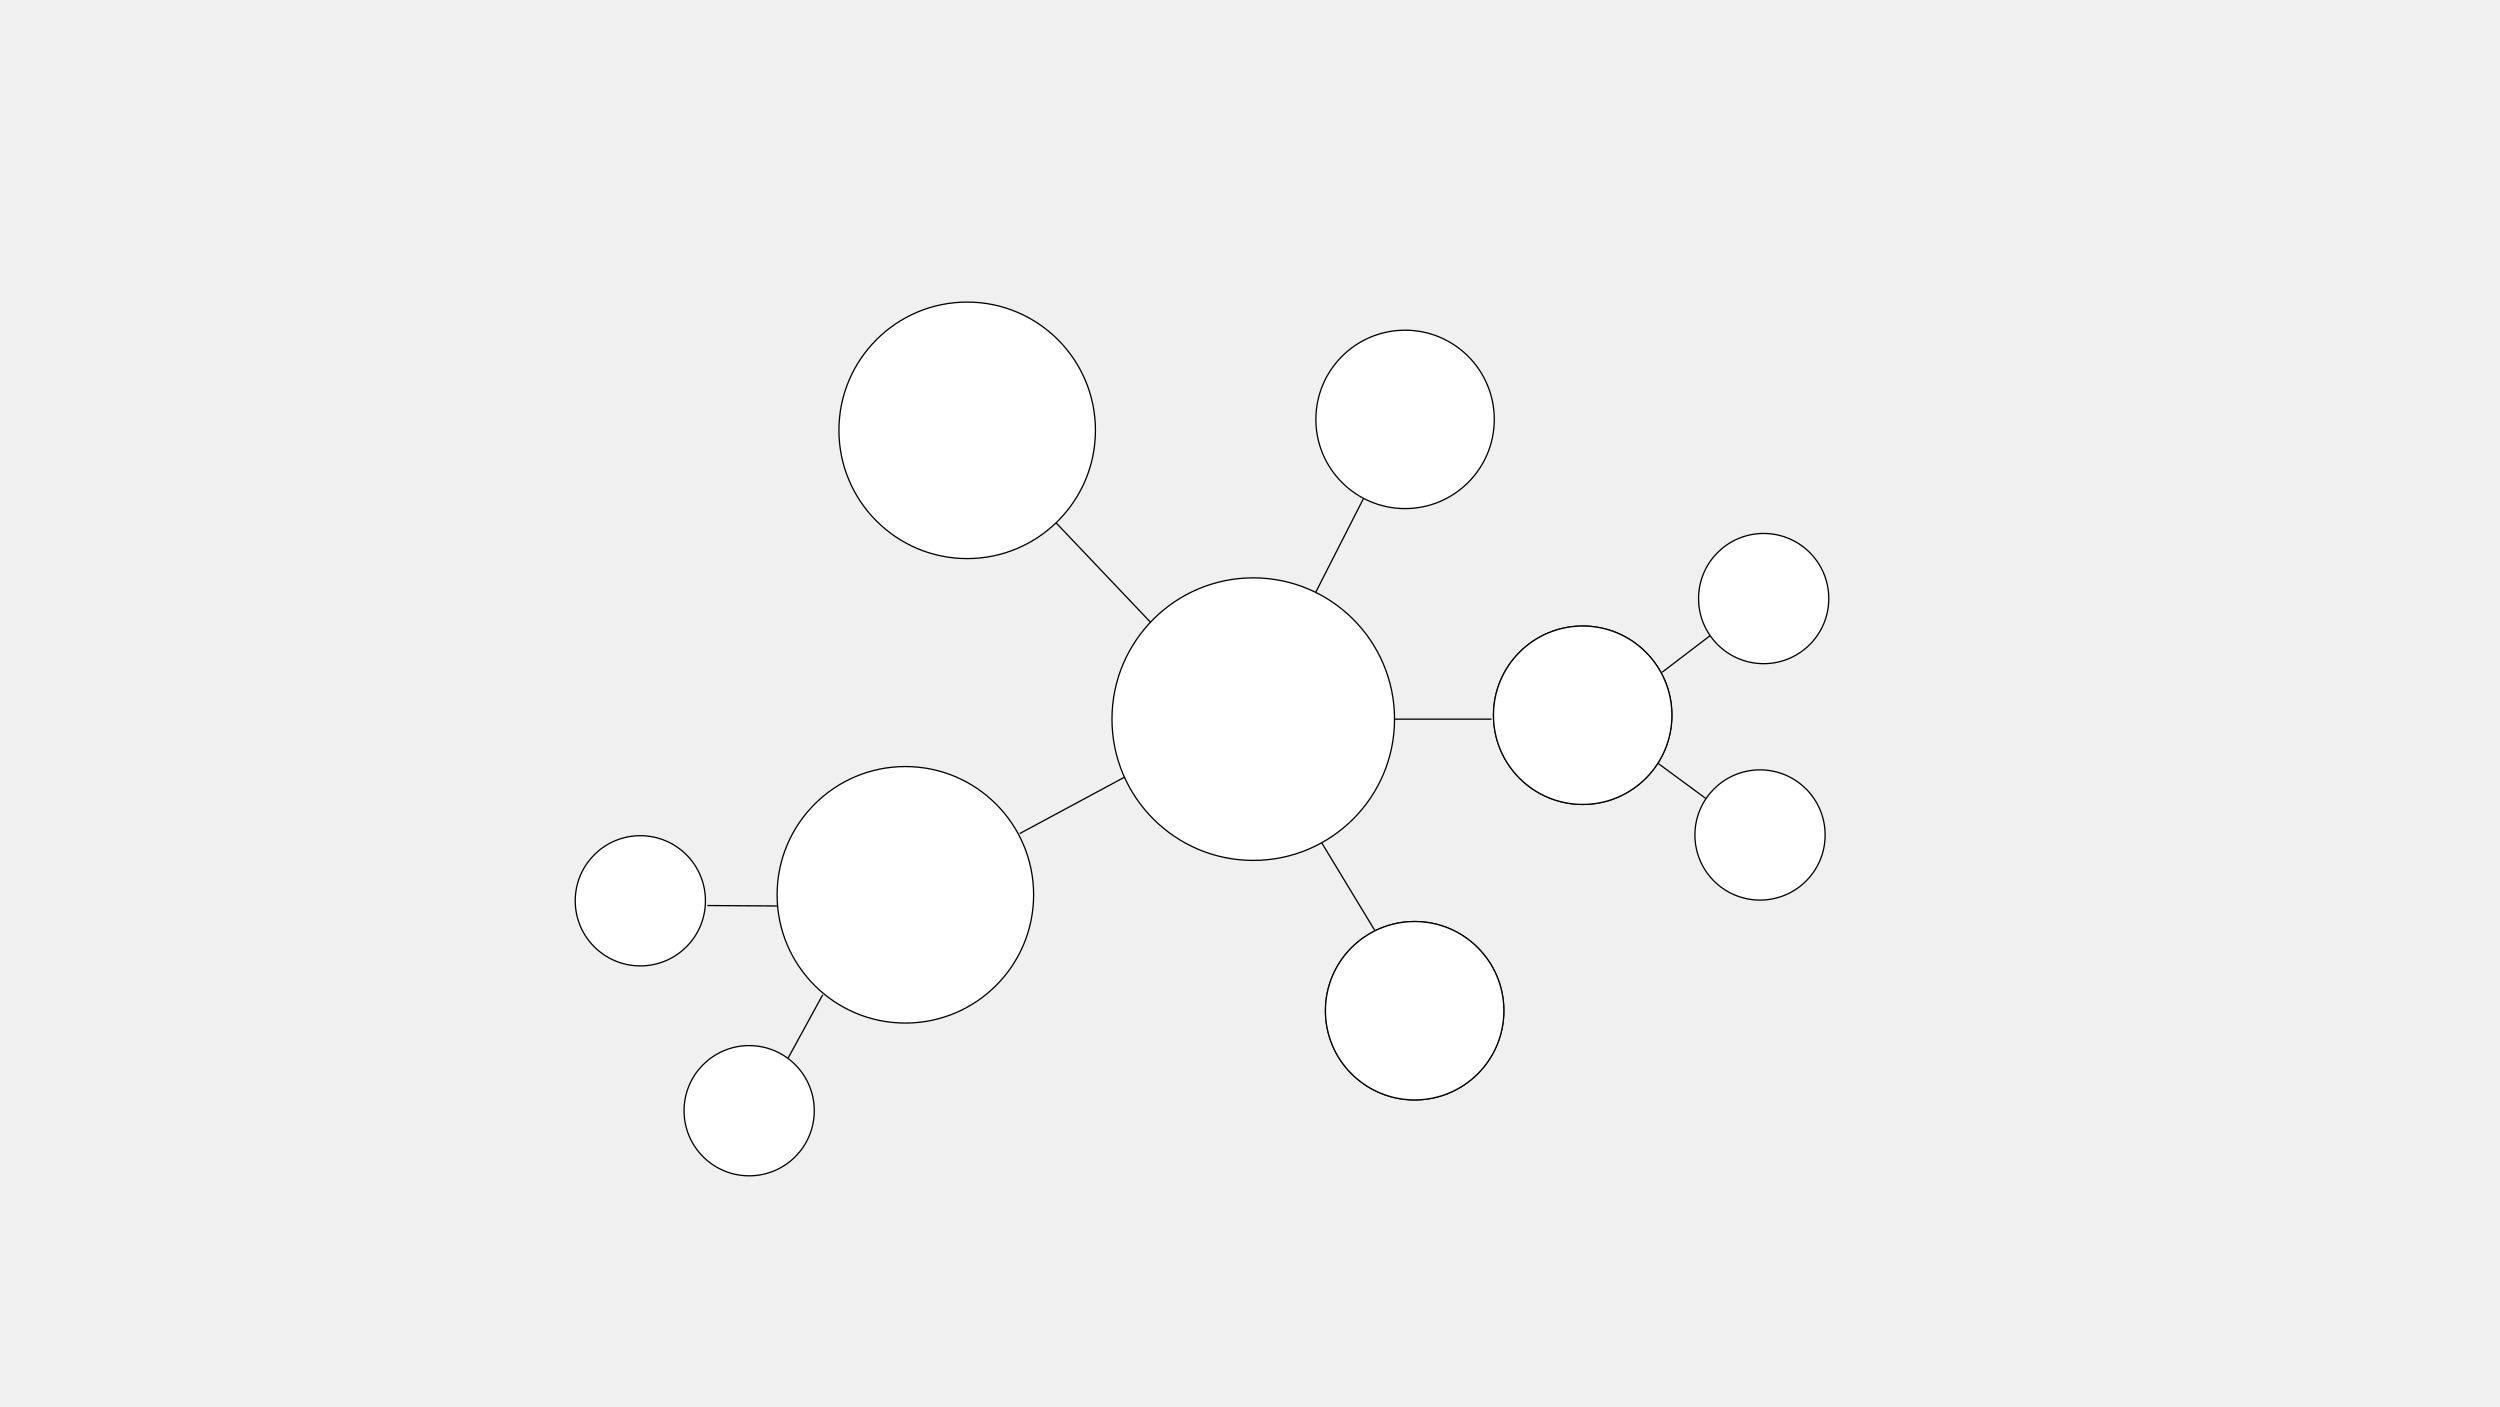
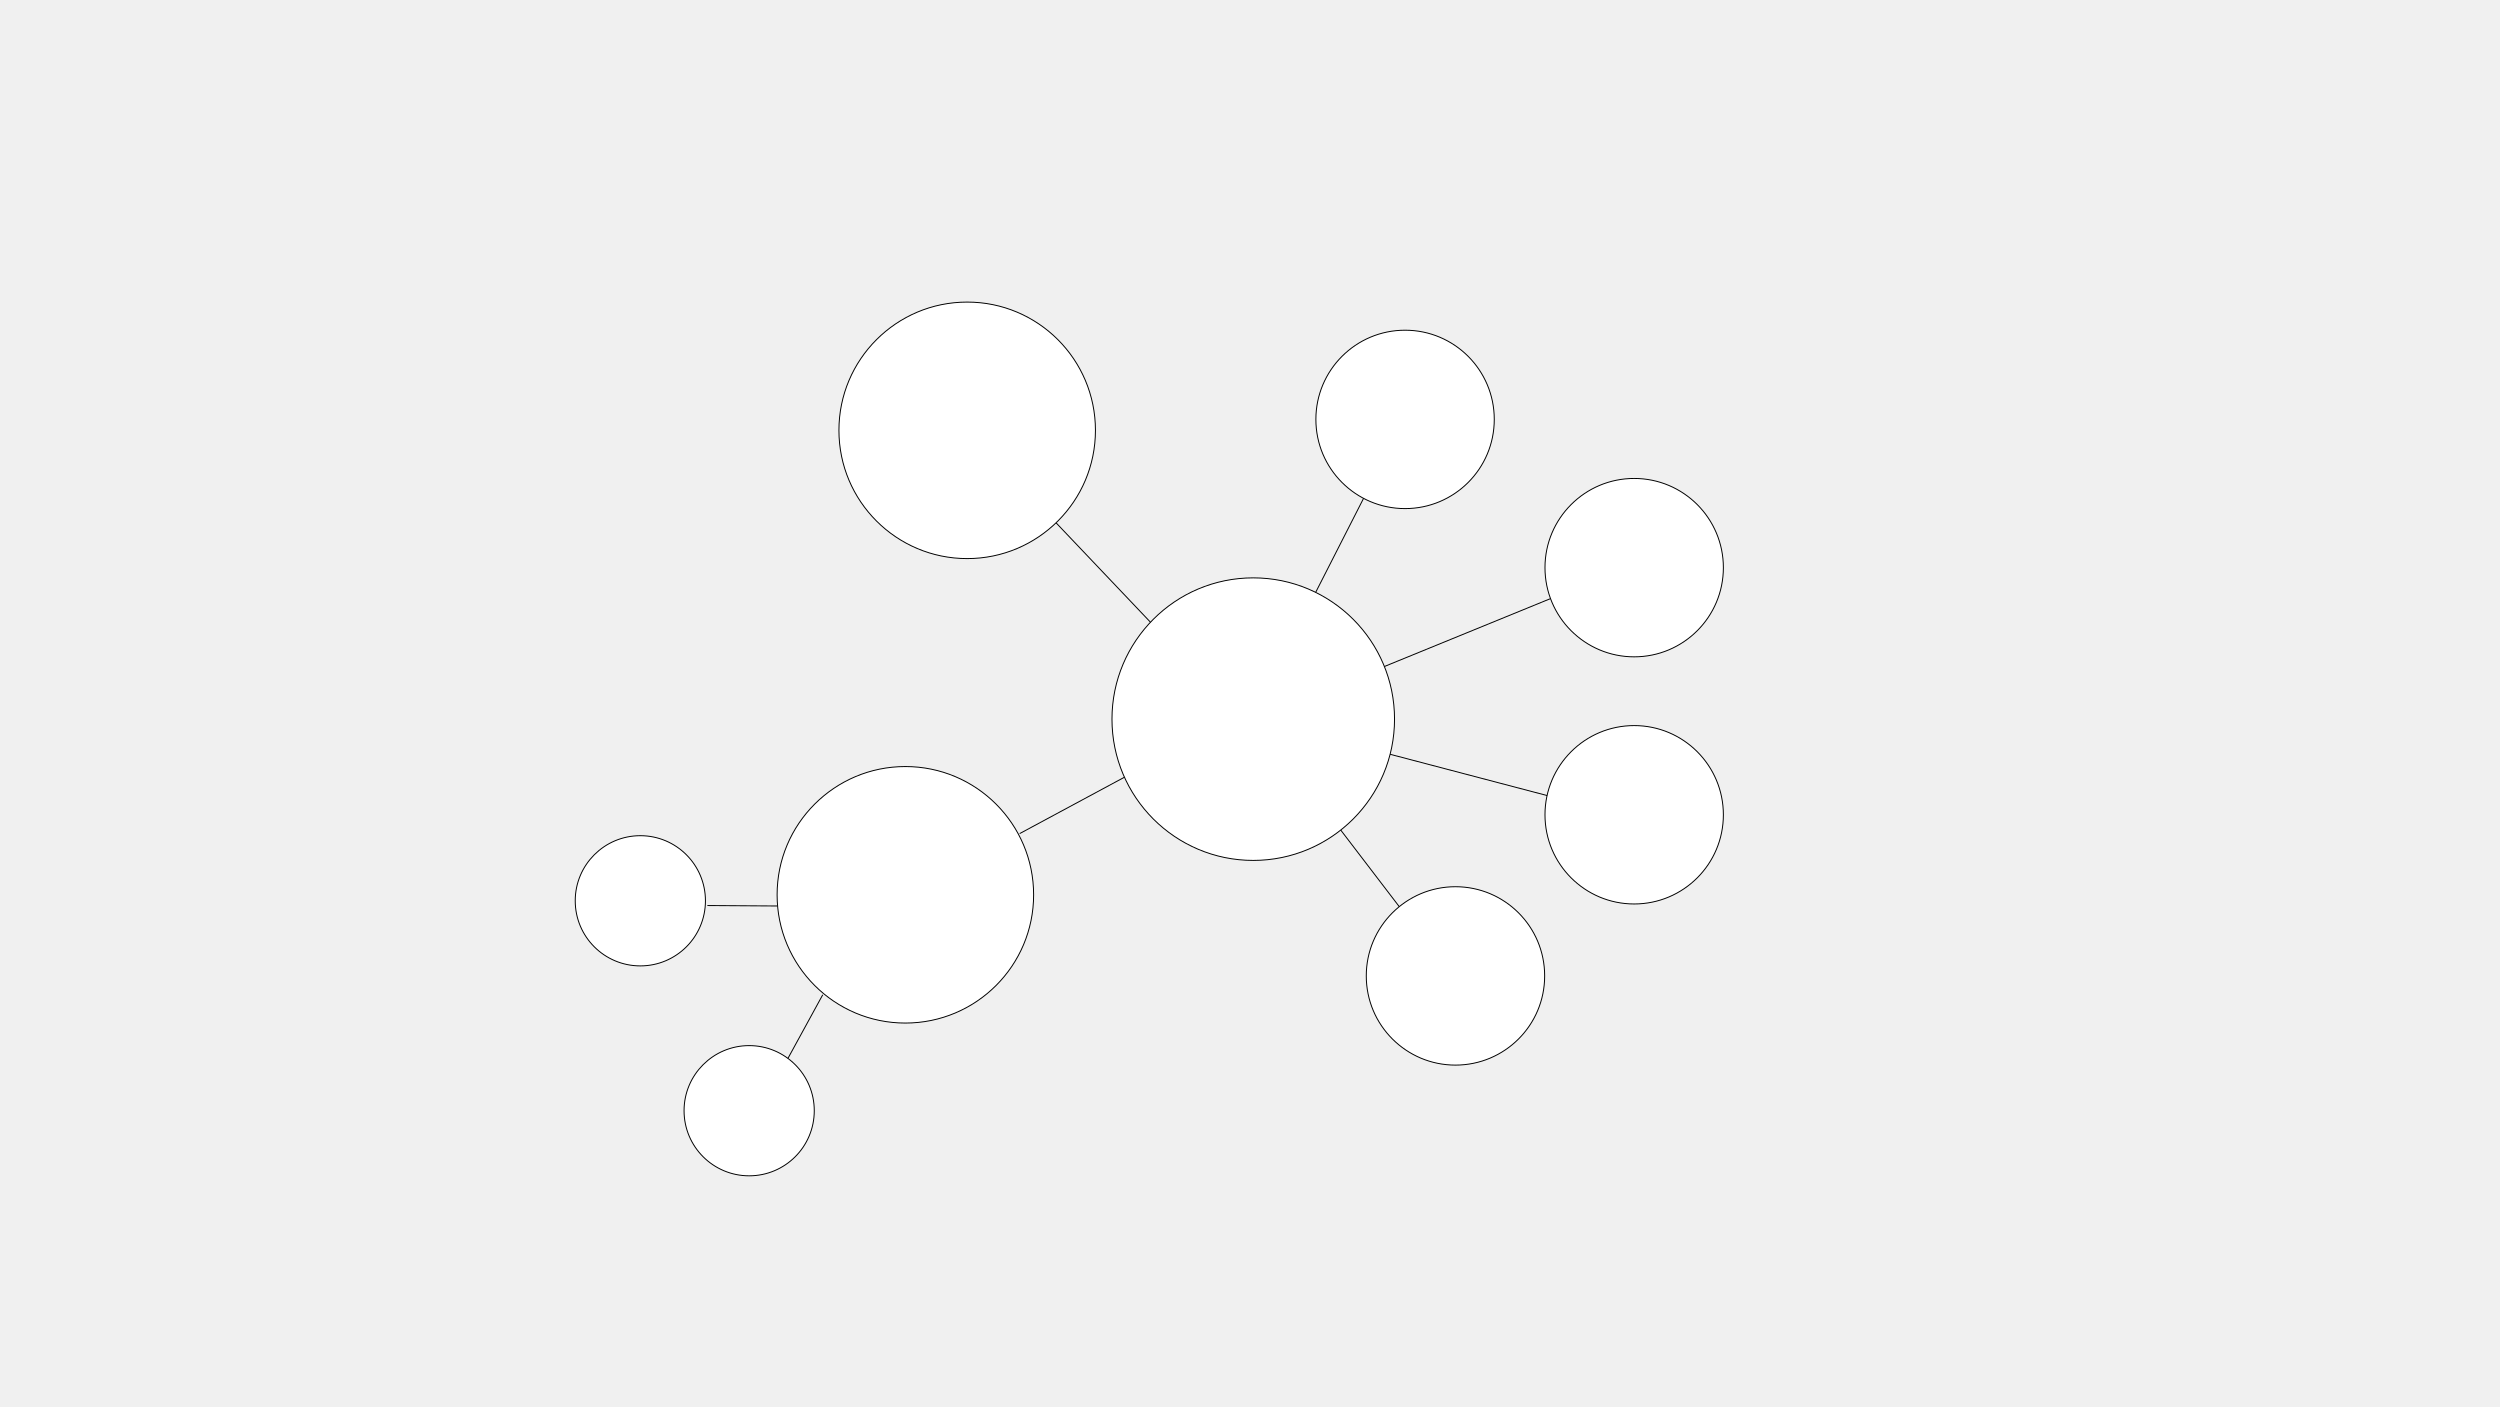
<svg xmlns="http://www.w3.org/2000/svg" id="Layer_1" data-name="Layer 1" viewBox="0 0 1920 1080">
  <defs>
    <style>
      .cls-1 {
        fill: none;
      }

      .cls-1, .cls-2 {
        stroke: #000;
+         stroke-width: 0.75px;
      }

      .cls-2 {
        fill: #fff;
      }
    </style>
  </defs>
-   <g>
-     <path class="cls-1" d="M964.5,545.1l113.6-223" />
-     <path class="cls-1" d="M1088.08,767.84,958.46,553.76" />
-     <path class="cls-1" d="M743.5,330.4,951.6,549.5" />
-     <path class="cls-1" d="M1049,552.3h96.5" />
-     <path class="cls-1" d="M783.13,640.18l116.41-62.64" />
-     <path class="cls-1" d="M1276.5,516.3l38-29" />
-     <path class="cls-1" d="M1273.25,586.16l38.25,28.14" />
-     <path class="cls-1" d="M543.25,695.45l53.92.35" />
-     <path class="cls-1" d="M605.13,812.85,631.85,764" />
-   </g>
-   <g>
-     <circle class="cls-2" cx="1079.1" cy="322.1" r="68.5" />
-     <circle class="cls-2" cx="1215.5" cy="549.3" r="68.5" />
-     <circle class="cls-2" cx="1215.5" cy="549.3" r="68.5" />
-     <circle class="cls-2" cx="1354.5" cy="459.7" r="50" />
-     <circle class="cls-2" cx="1351.7" cy="641.27" r="50" />
-     <circle class="cls-2" cx="491.78" cy="691.81" r="50" />
-     <circle class="cls-2" cx="575.36" cy="853.03" r="50" />
-     <circle class="cls-2" cx="1086.45" cy="776.24" r="68.5" />
-     <circle class="cls-2" cx="1086.45" cy="776.24" r="68.5" />
-     <circle class="cls-2" cx="695.32" cy="687.21" r="98.5" />
-     <circle class="cls-2" cx="962.5" cy="552.3" r="108.5" />
-     <circle class="cls-2" cx="742.8" cy="330.5" r="98.5" />
-   </g>
+   <path class="cls-1" d="M964.5,545.1l113.6-223" />
+   <circle class="cls-2" cx="1079.1" cy="322.1" r="68.5" />
+   <circle class="cls-2" cx="491.78" cy="691.81" r="50" />
+   <circle class="cls-2" cx="575.36" cy="853.03" r="50" />
+   <circle class="cls-2" cx="695.32" cy="687.21" r="98.5" />
+   <path class="cls-1" d="M743.5,330.4,951.6,549.5" />
+   <path class="cls-1" d="M964.5,552.2l312,82" />
+   <path class="cls-1" d="M964.5,552.2l290.2-118.6" />
+   <path class="cls-1" d="M783.13,640.18l116.41-62.64" />
+   <path class="cls-1" d="M543.25,695.45l53.92.35" />
+   <path class="cls-1" d="M605.13,812.85,631.85,764" />
+   <path class="cls-1" d="M964.5,552.2l152,198.9" />
+   <circle class="cls-2" cx="962.5" cy="552.3" r="108.5" />
+   <circle class="cls-2" cx="1117.8" cy="749.5" r="68.5" />
+   <circle class="cls-2" cx="742.8" cy="330.5" r="98.5" />
+   <circle class="cls-2" cx="1255.05" cy="435.95" r="68.5" />
+   <circle class="cls-2" cx="1255.05" cy="625.75" r="68.5" />
</svg>
